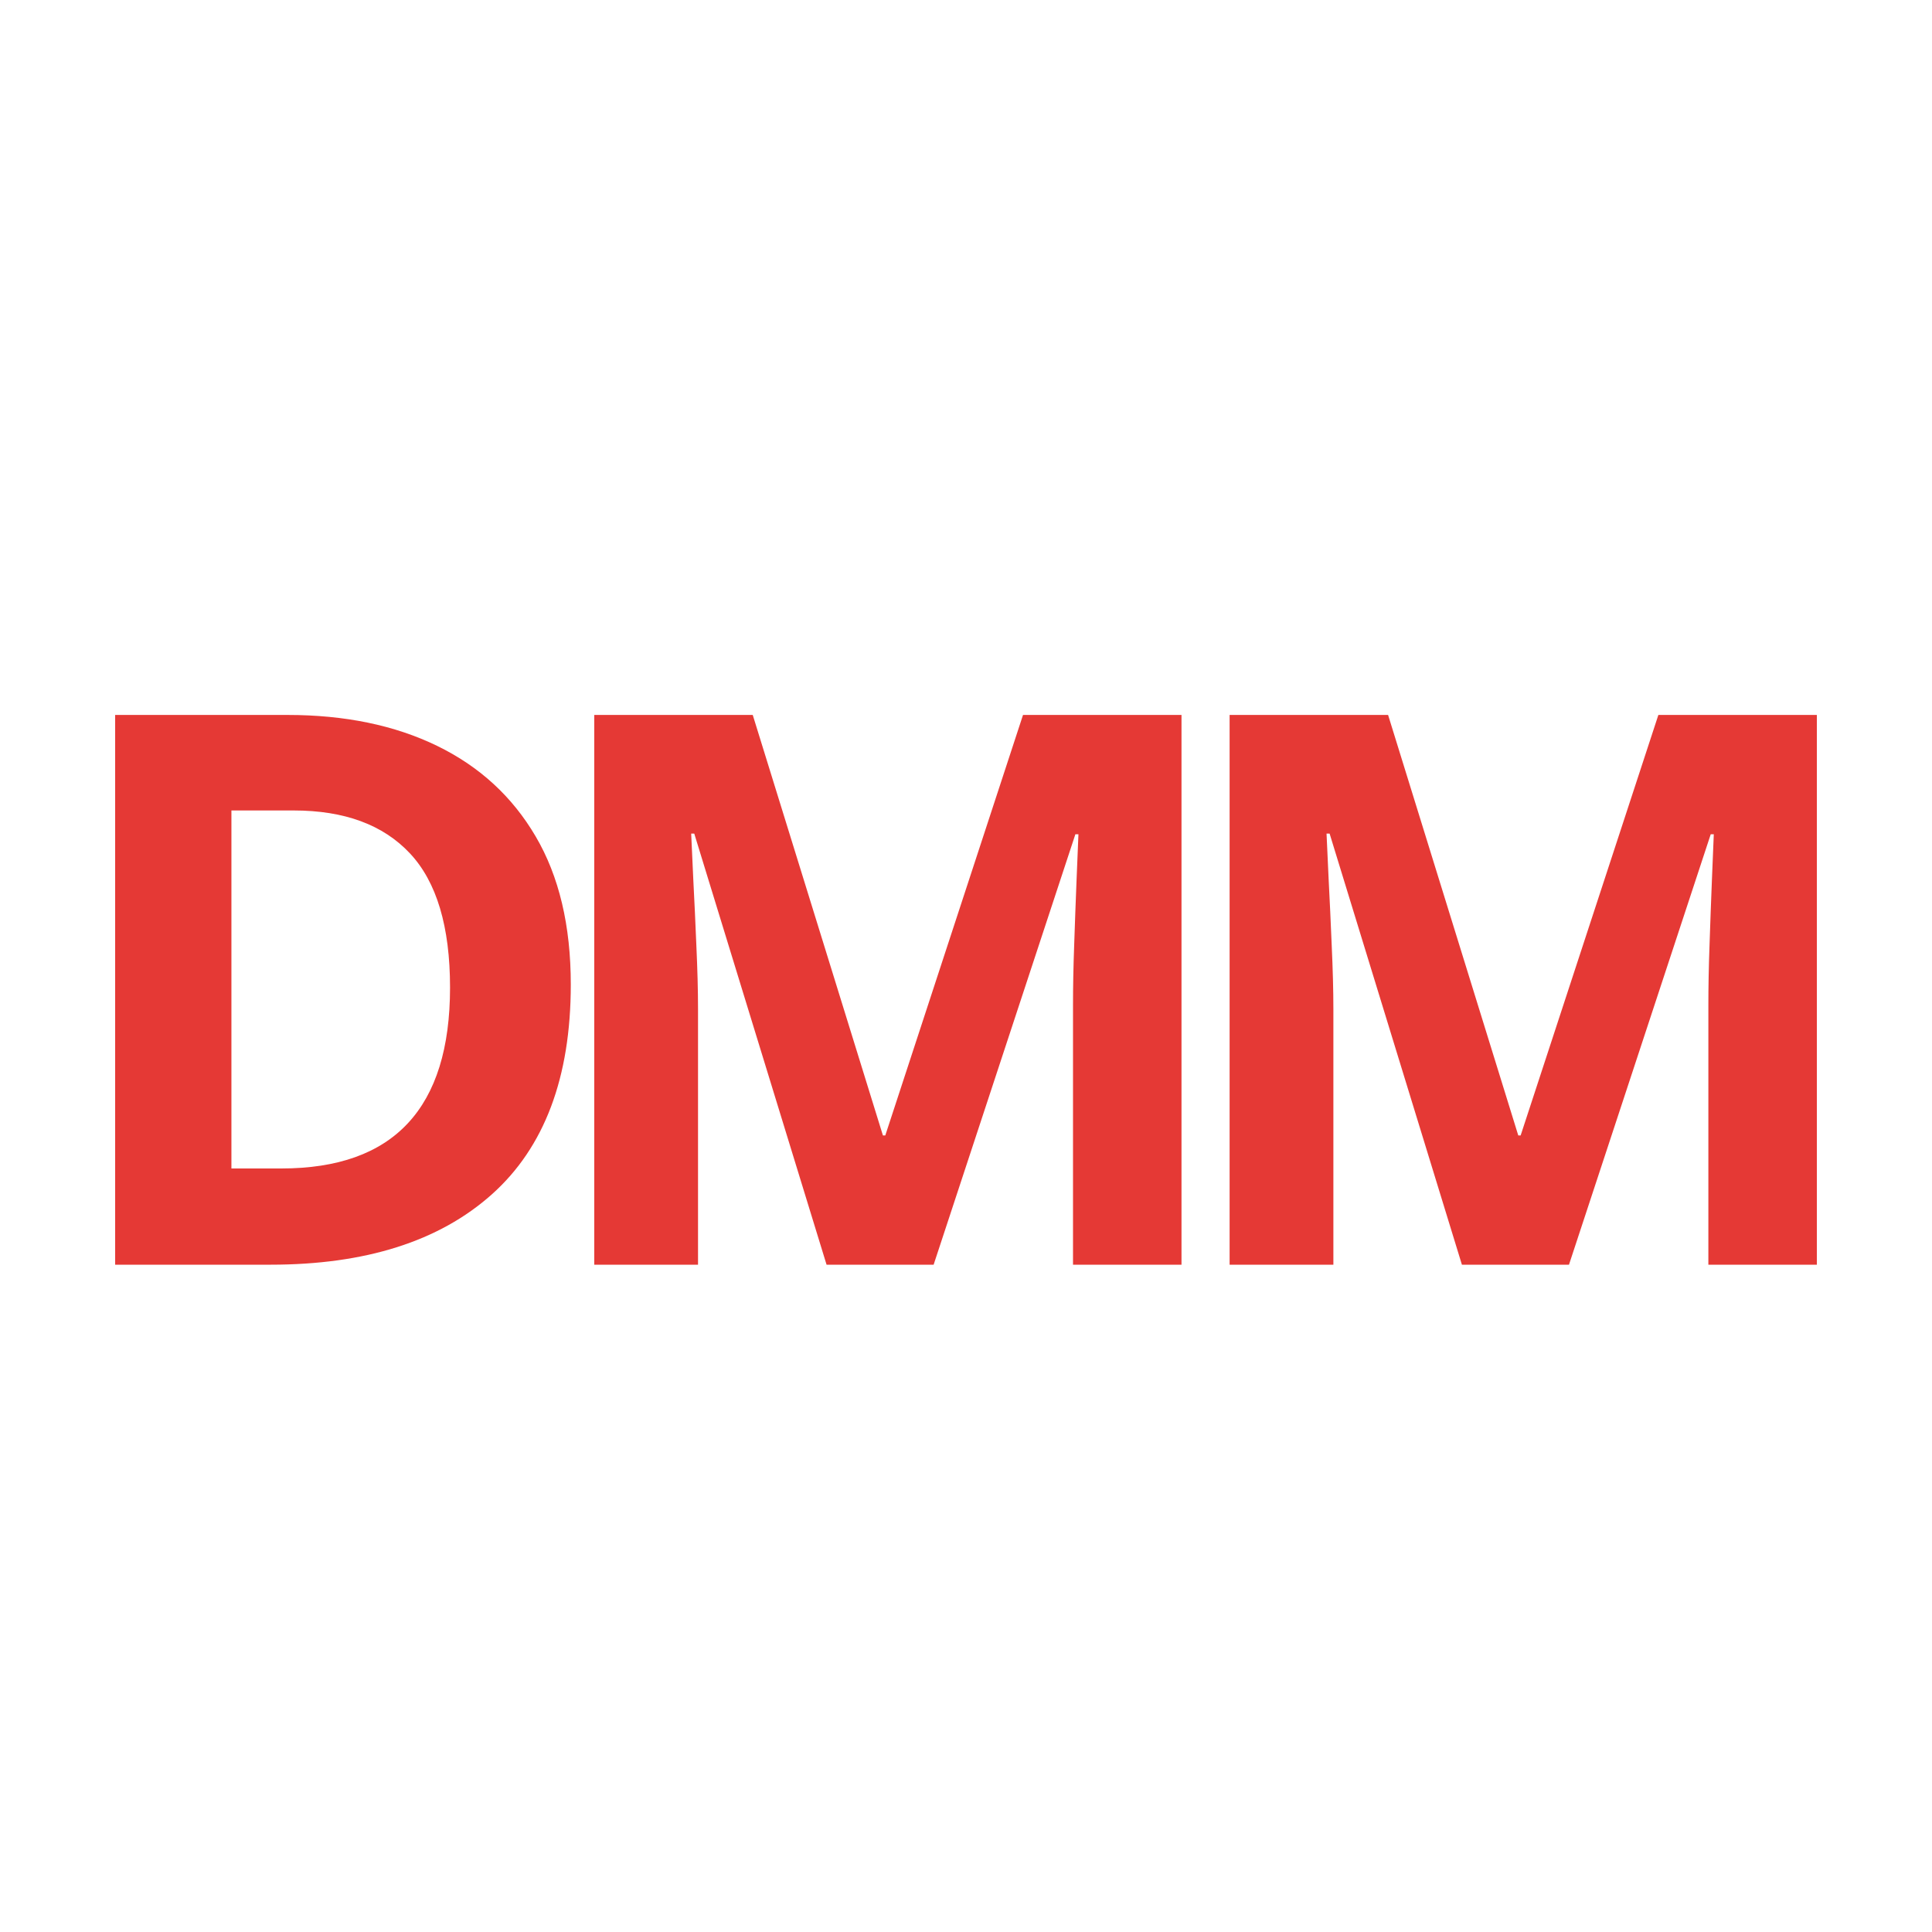
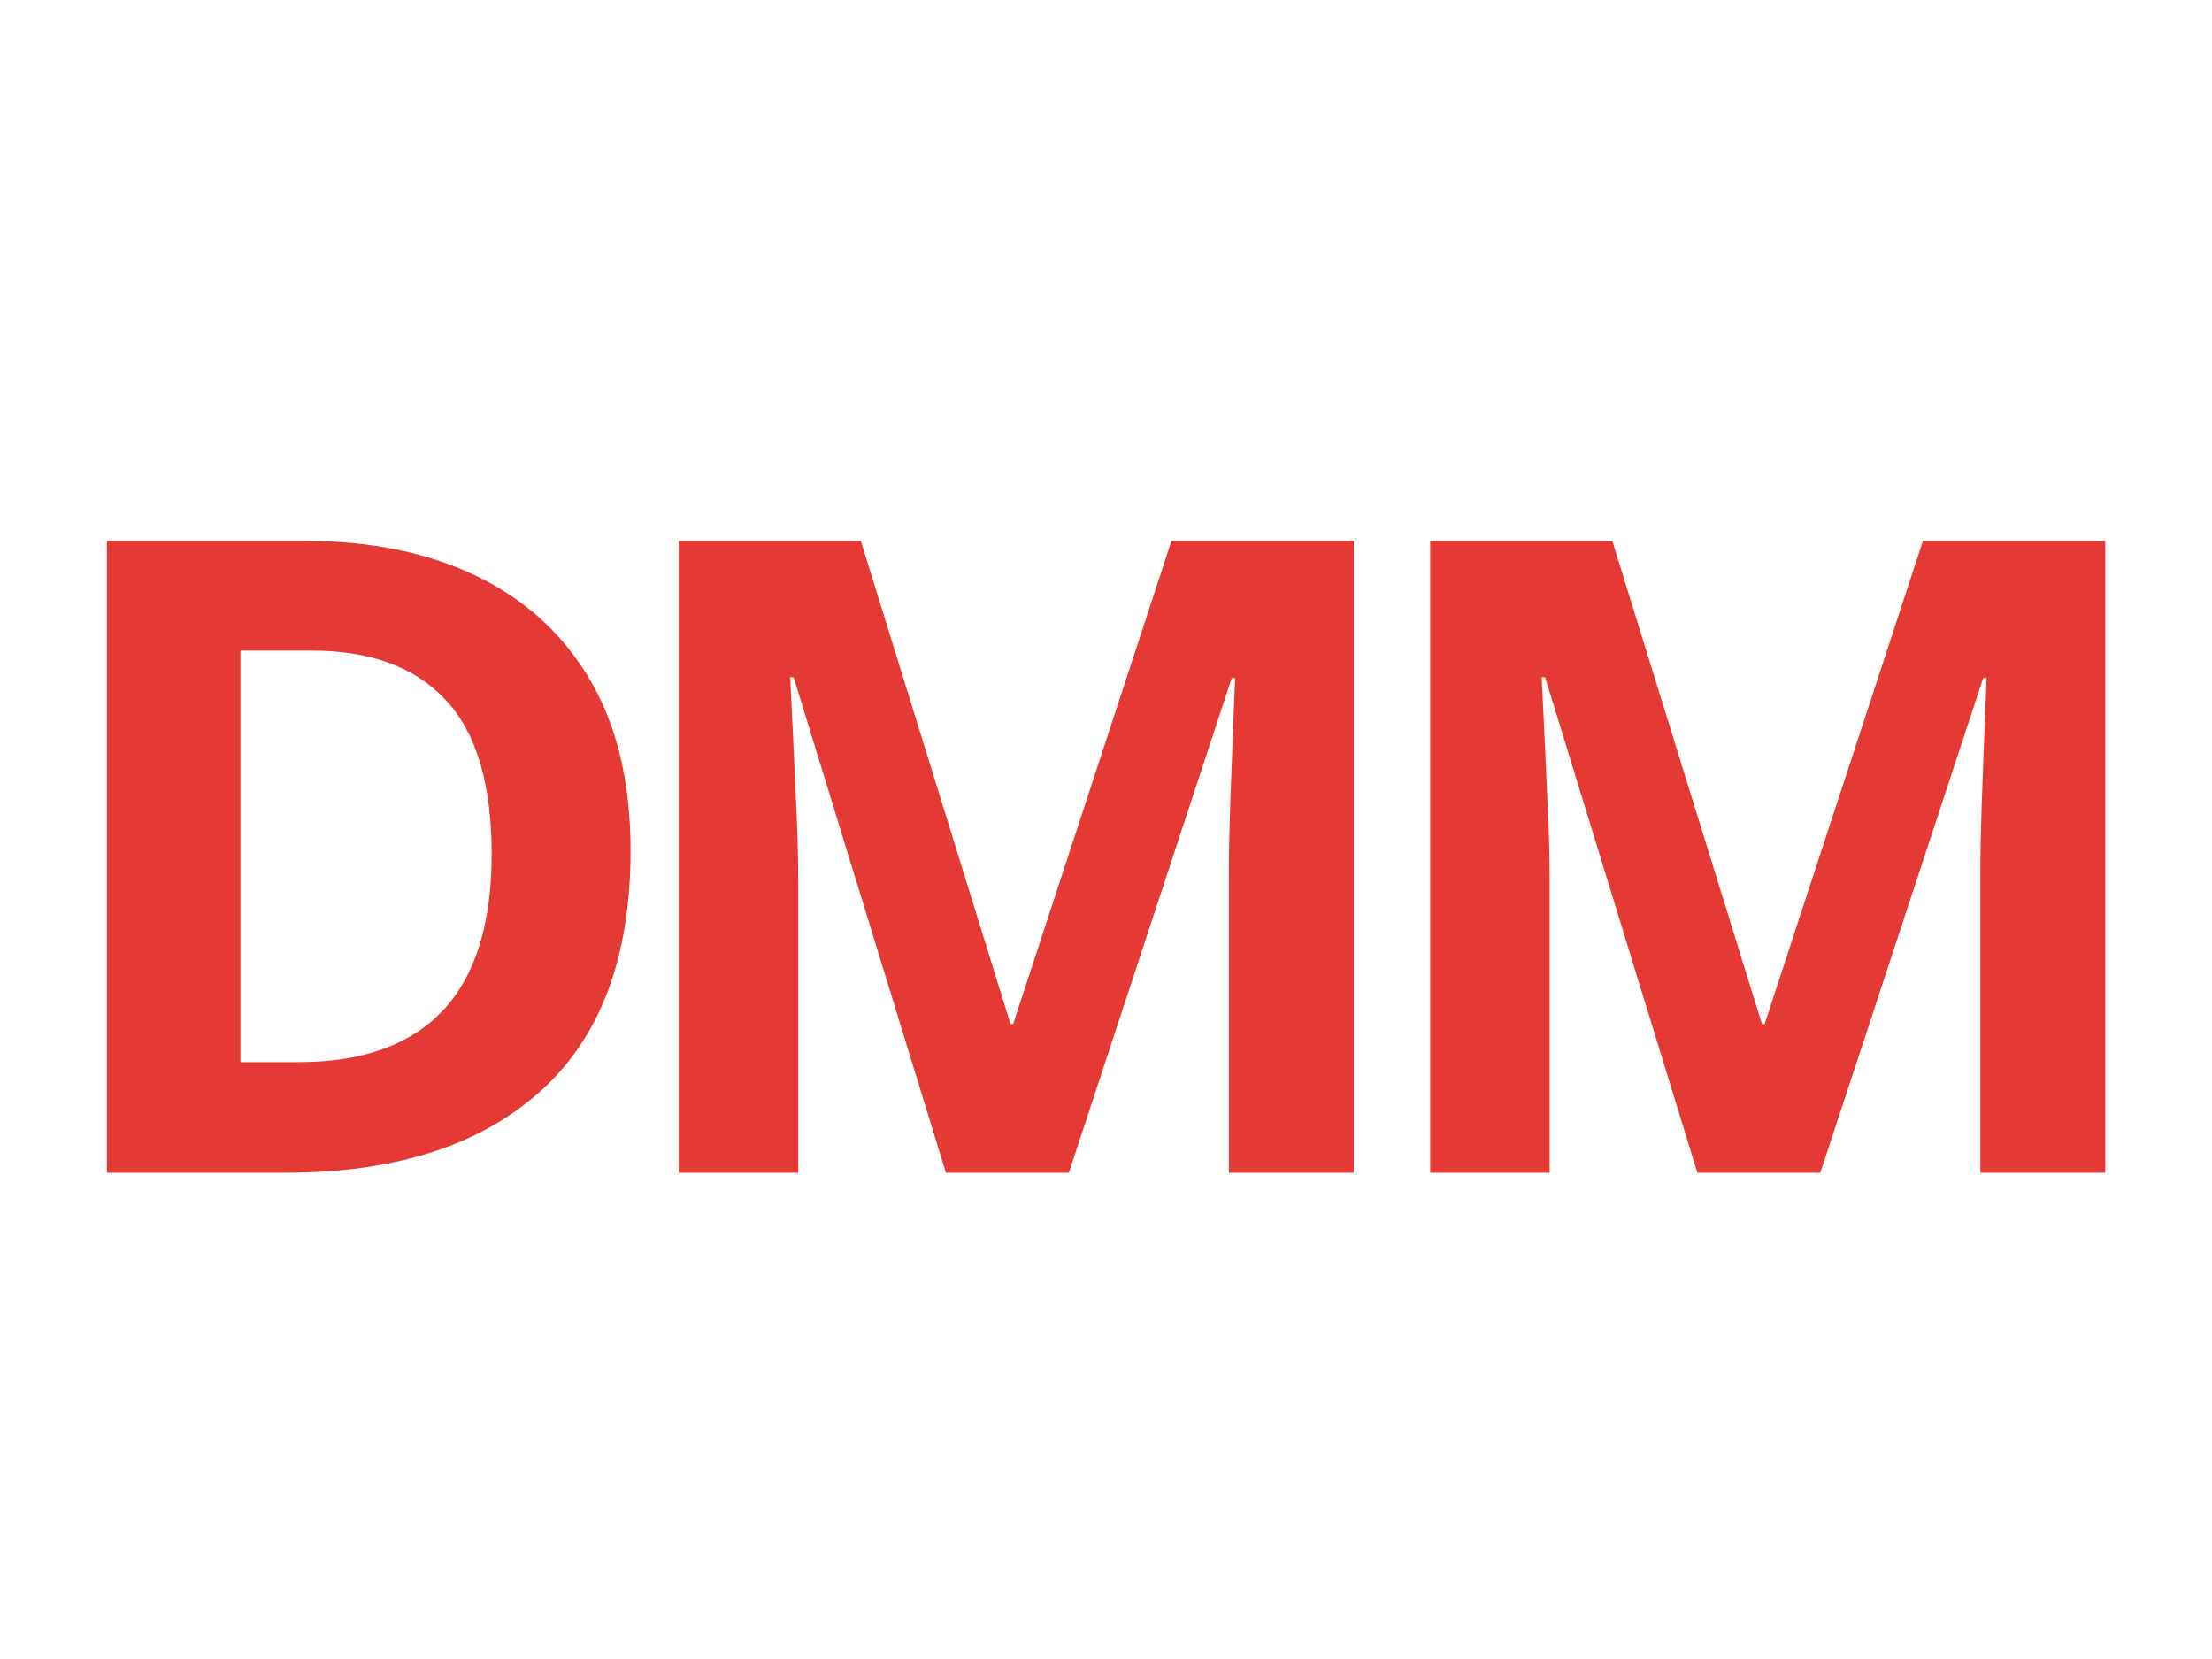
- <svg xmlns="http://www.w3.org/2000/svg" width="128" height="128" viewBox="0 0 128 128">
-   <text x="50%" y="50%" dominant-baseline="central" text-anchor="middle" font-family="sans-serif" font-weight="900" font-size="51" fill="#E53935" letter-spacing="-6">
+ <svg xmlns="http://www.w3.org/2000/svg" width="160" height="120" viewBox="0 0 160 120">
+   <text x="50%" y="50%" dominant-baseline="central" text-anchor="middle" font-family="sans-serif" font-weight="900" font-size="64" fill="#E53935" letter-spacing="-6">
    DMM
  </text>
</svg>
